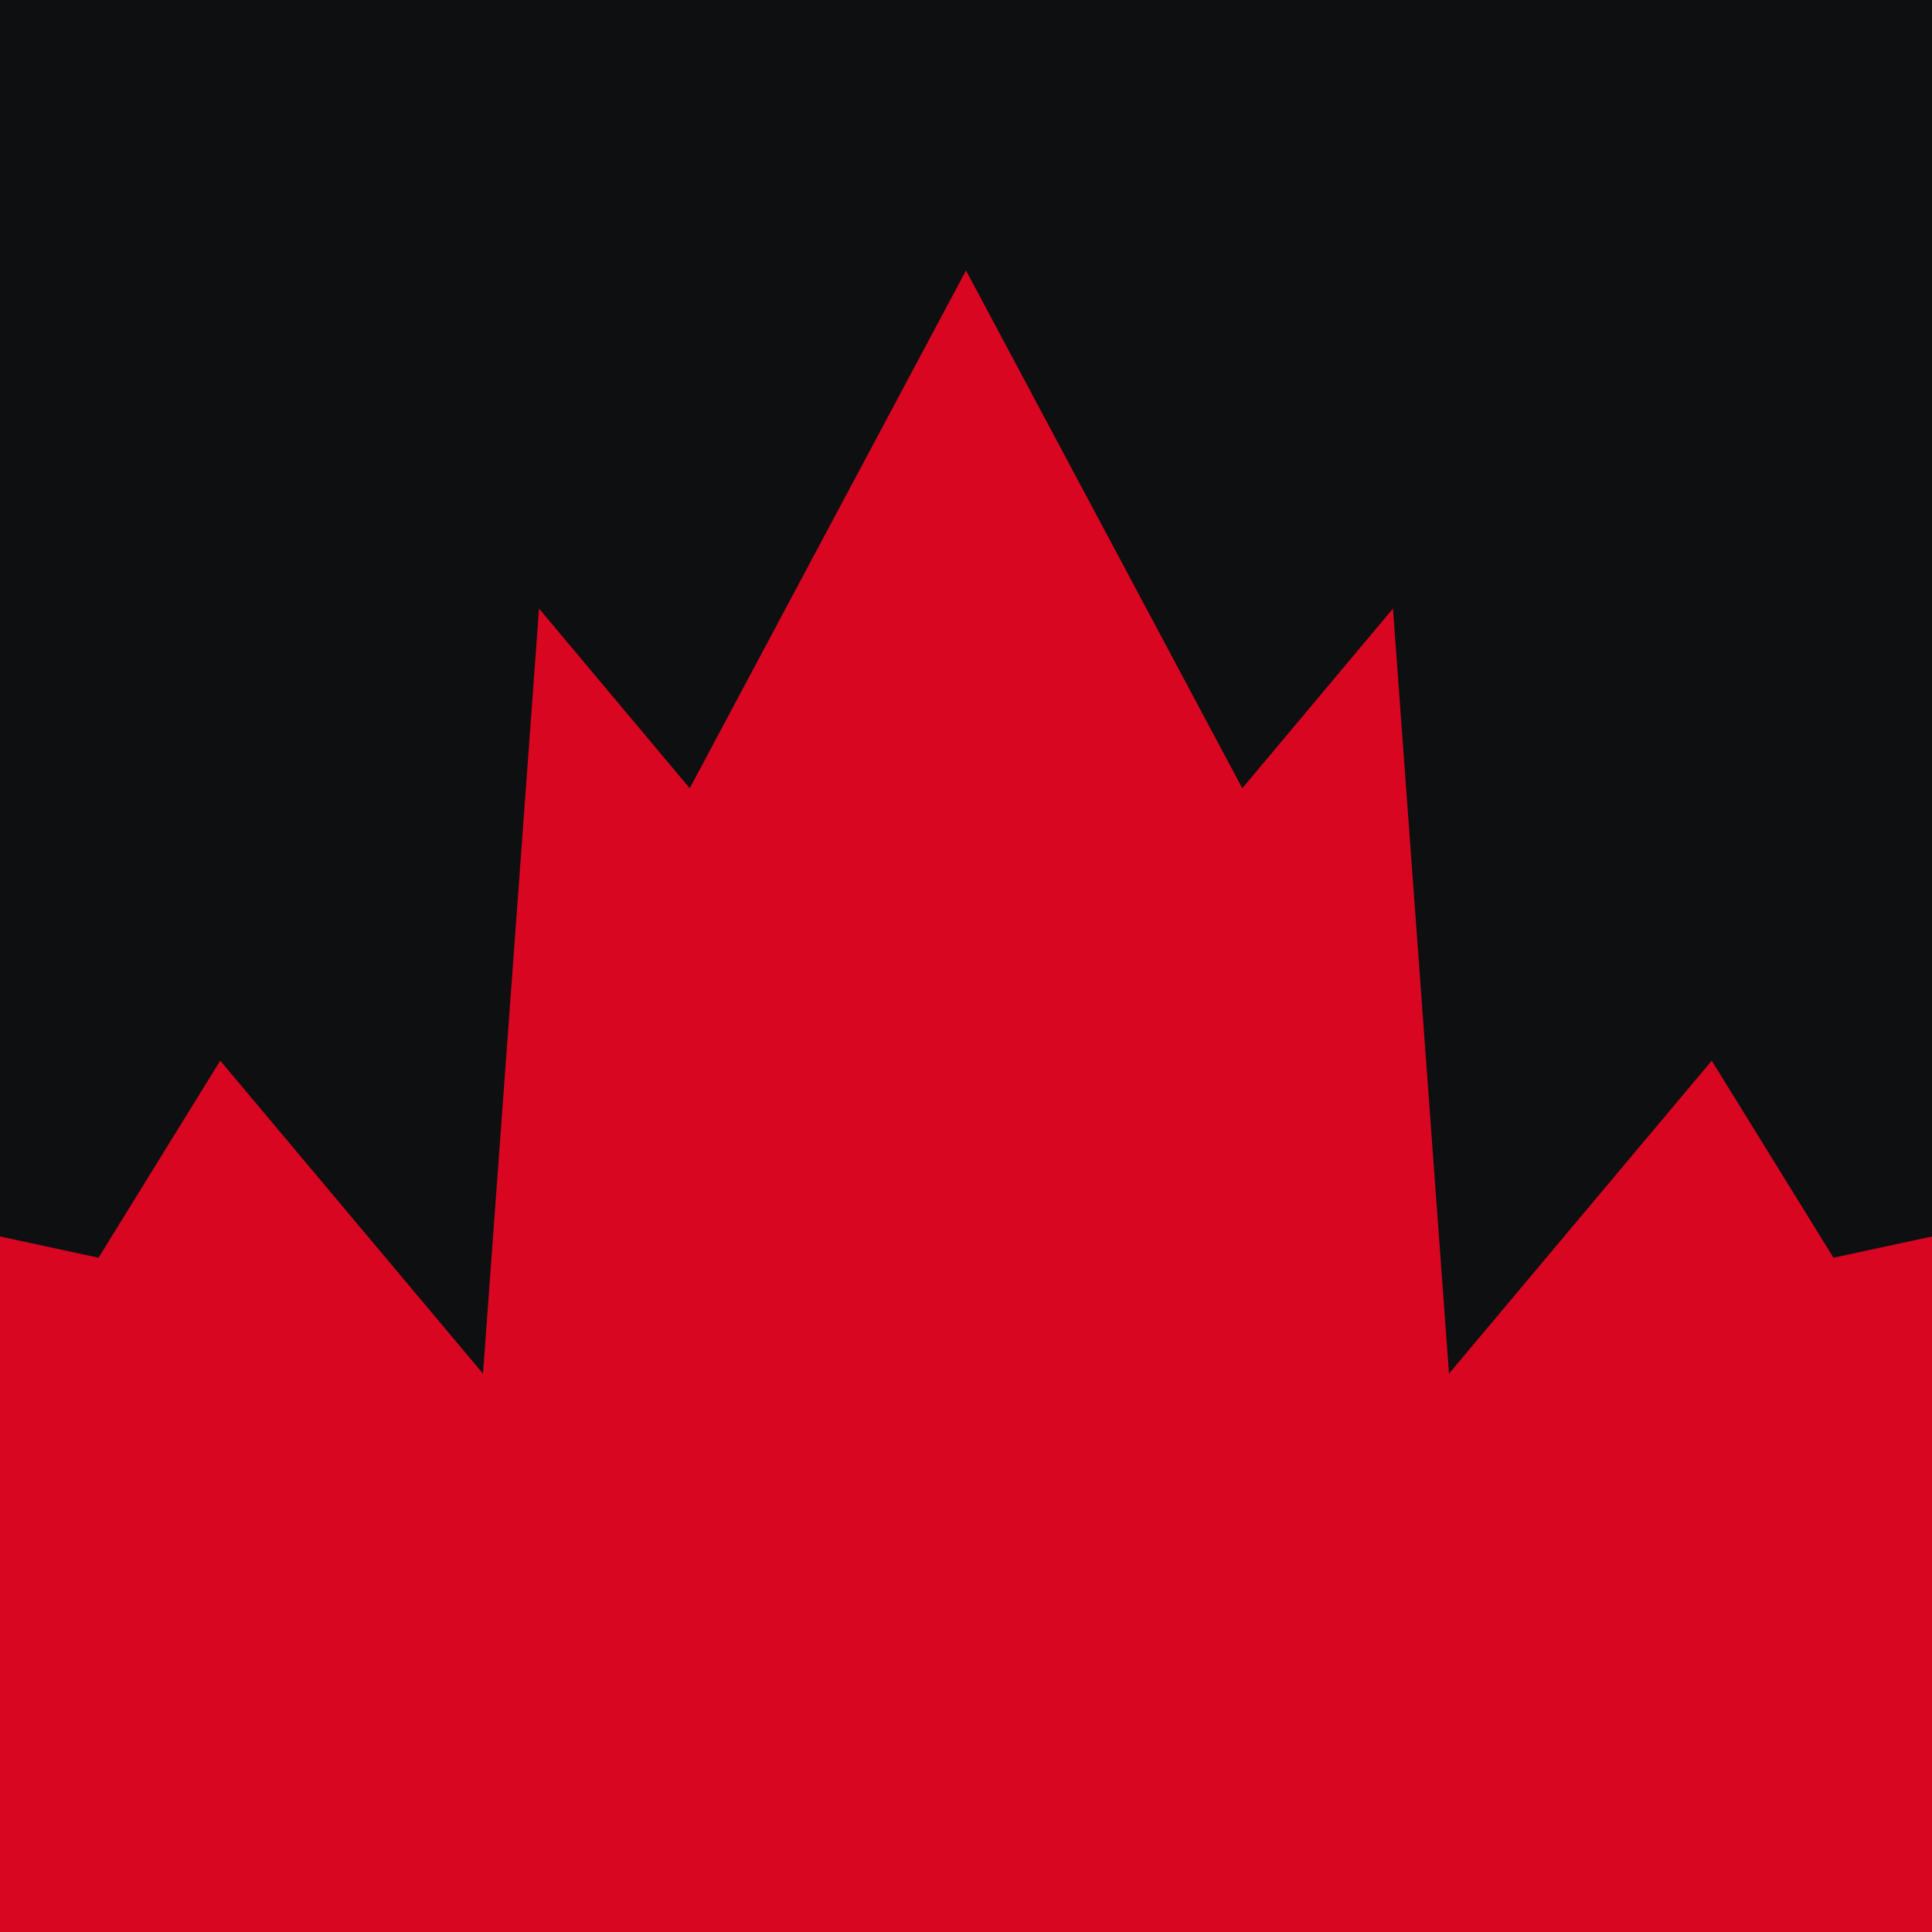
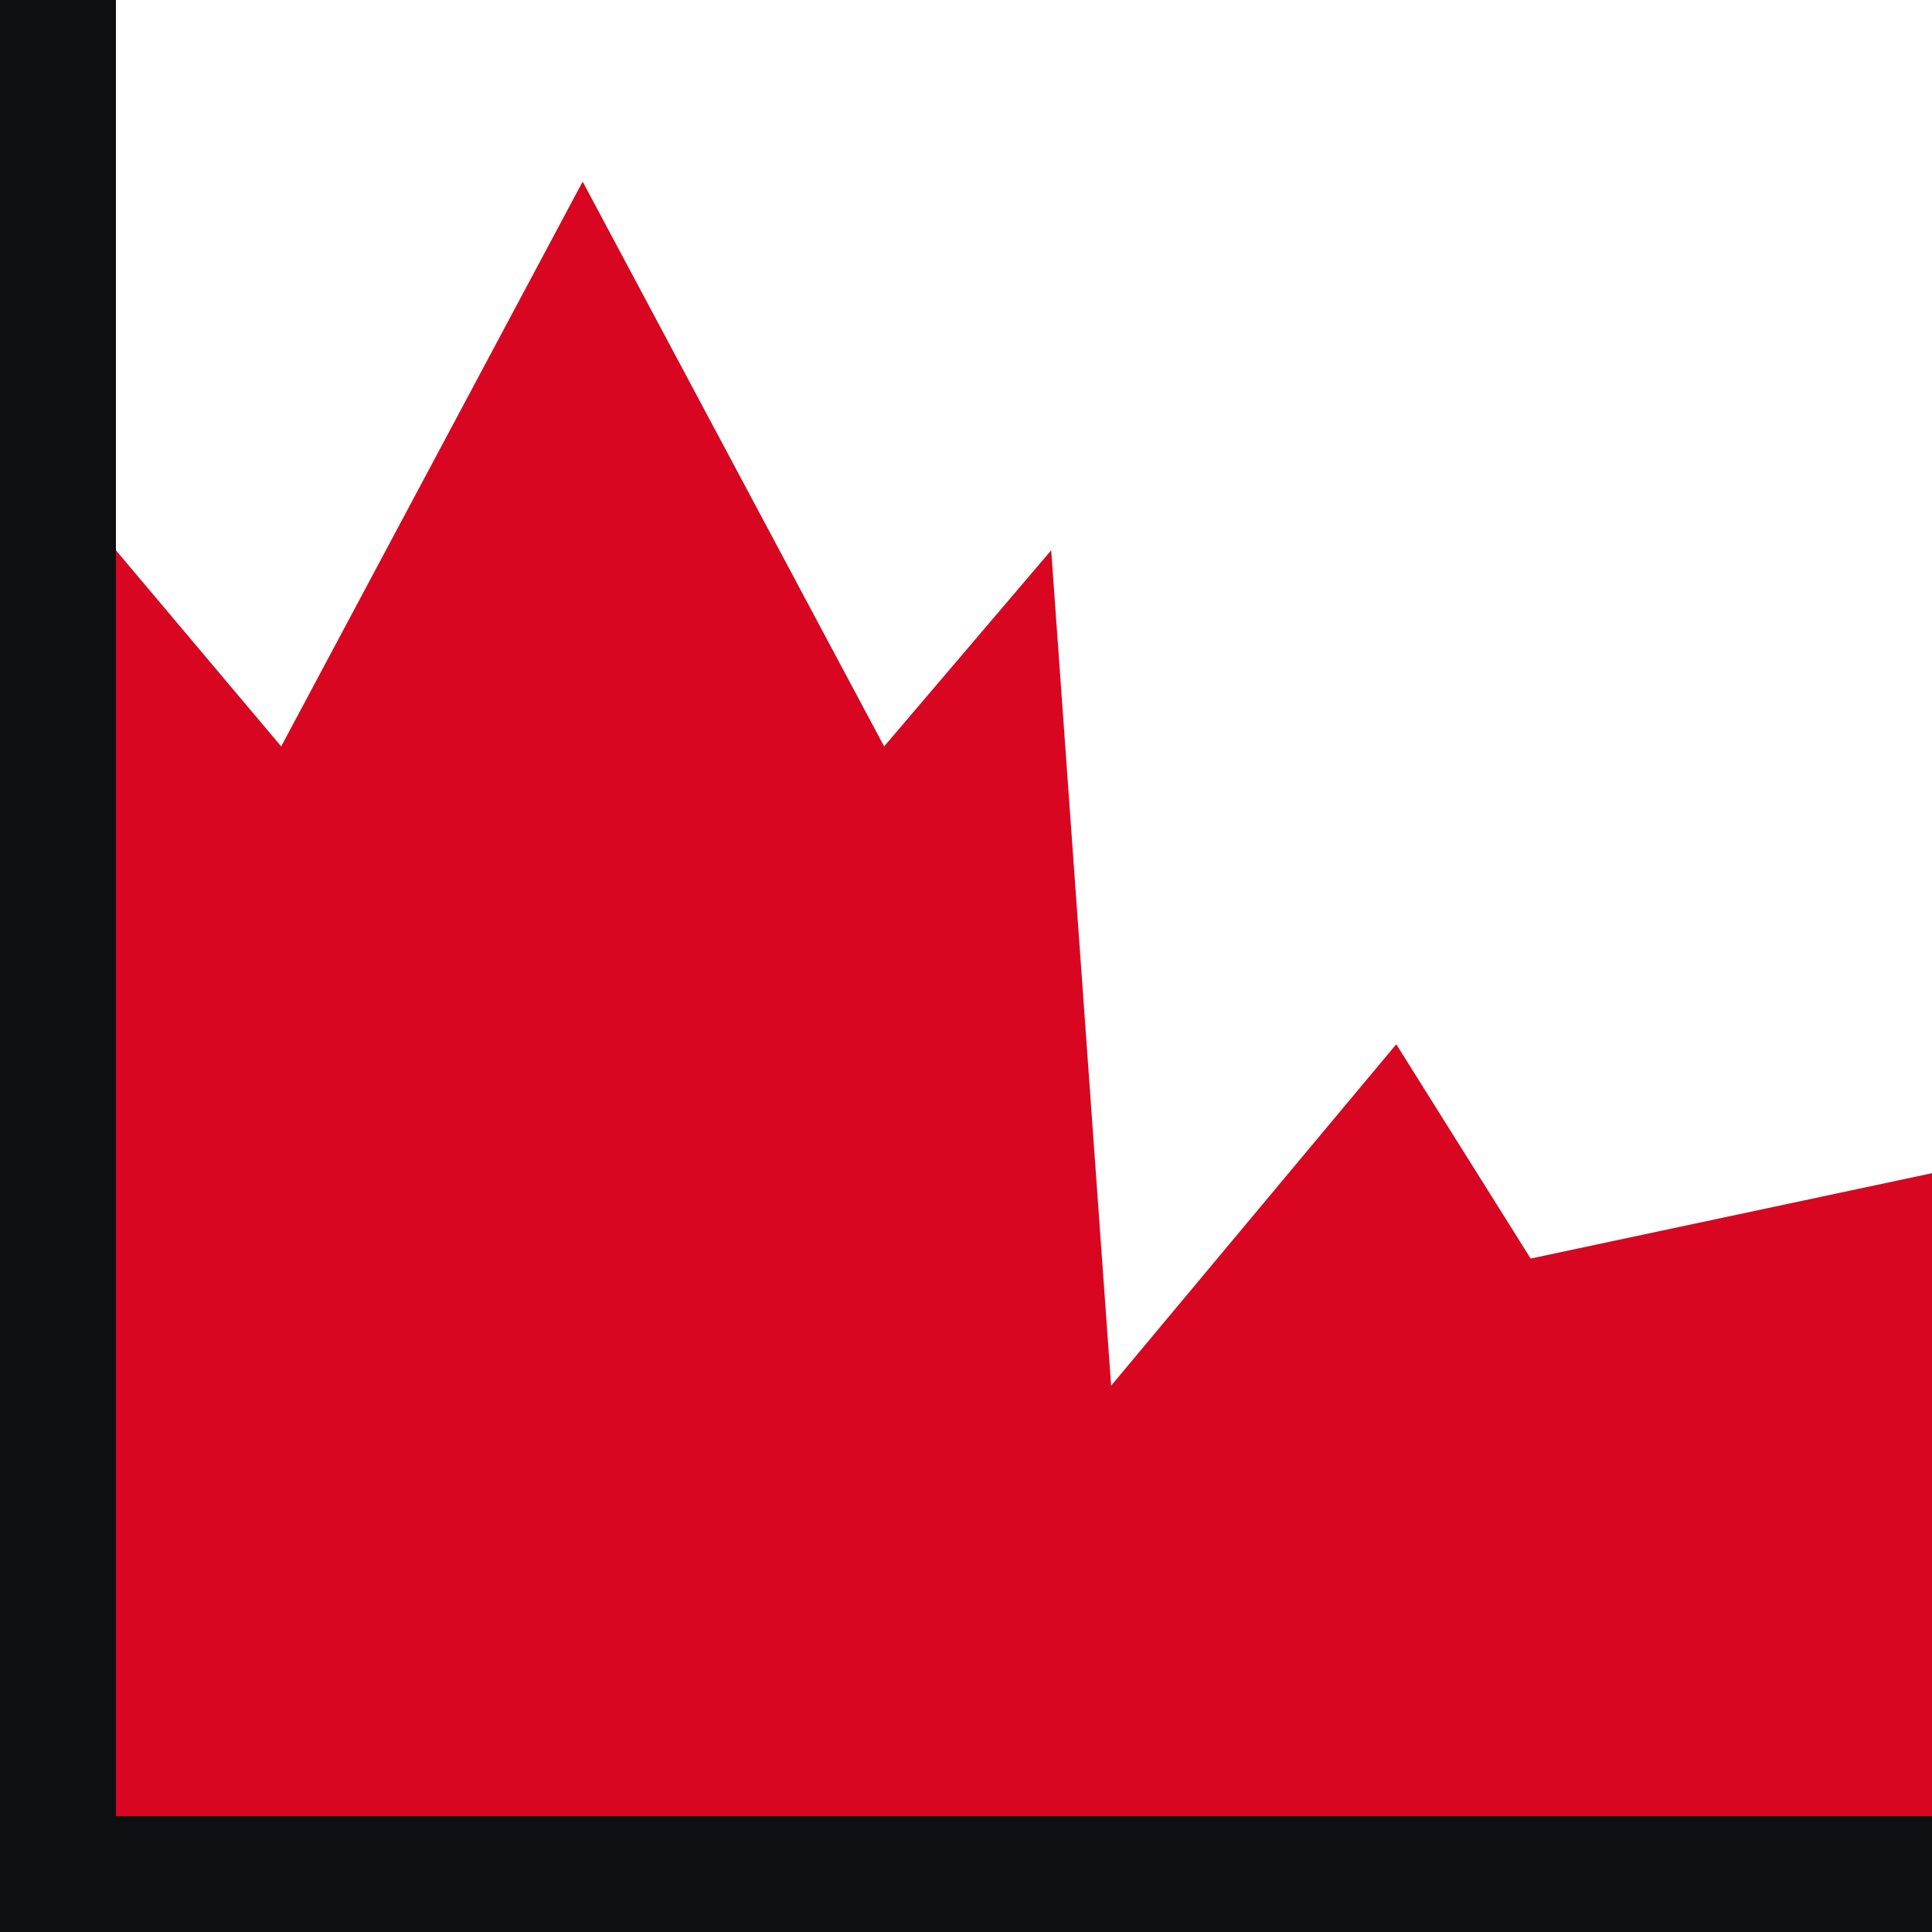
<svg xmlns="http://www.w3.org/2000/svg" width="512" height="512" viewBox="0 0 100 100">
  <style>.i,.ti{fill:#0E0F11}.tw{fill:#fff}.sw{fill:none;stroke:#fff}.a{fill:#D80621}.si{fill:none;stroke:#0E0F11}.sa{fill:none;stroke:#D80621}</style>
-   <rect class="ti" width="100" height="100" />
-   <path class="a" d="M0 100L0 64L5.1 65.1L11.4 54.9L25 71.1L27.9 31.5L35.7 40.8L50 14L64.3 40.8L72.1 31.5L75 71.1L88.6 54.9L94.9 65.1L100 64L100 100Z" />
+   <g transform="translate(0 0) scale(1)">
+     <clipPath id="f">
+       <rect width="100" height="100" rx="0" />
+     </clipPath>
+     <g clip-path="url(#f)">
+       <rect width="100" height="100" fill="#FFFFFF" />
+       <path fill="#D80621" transform="translate(6 0) scale(0.94)" d="M0 100L0 30.3L9.1 41.1L25.7 10L42.3 41.1L51.5 30.3L54.8 76.3L70.5 57.5L77.9 69.3L100 64.6L100 100Z" />
+       <path fill="none" stroke="#0E0F11" stroke-width="6" d="M3 0V97H100" />
+     </g>
+   </g>
</svg>
